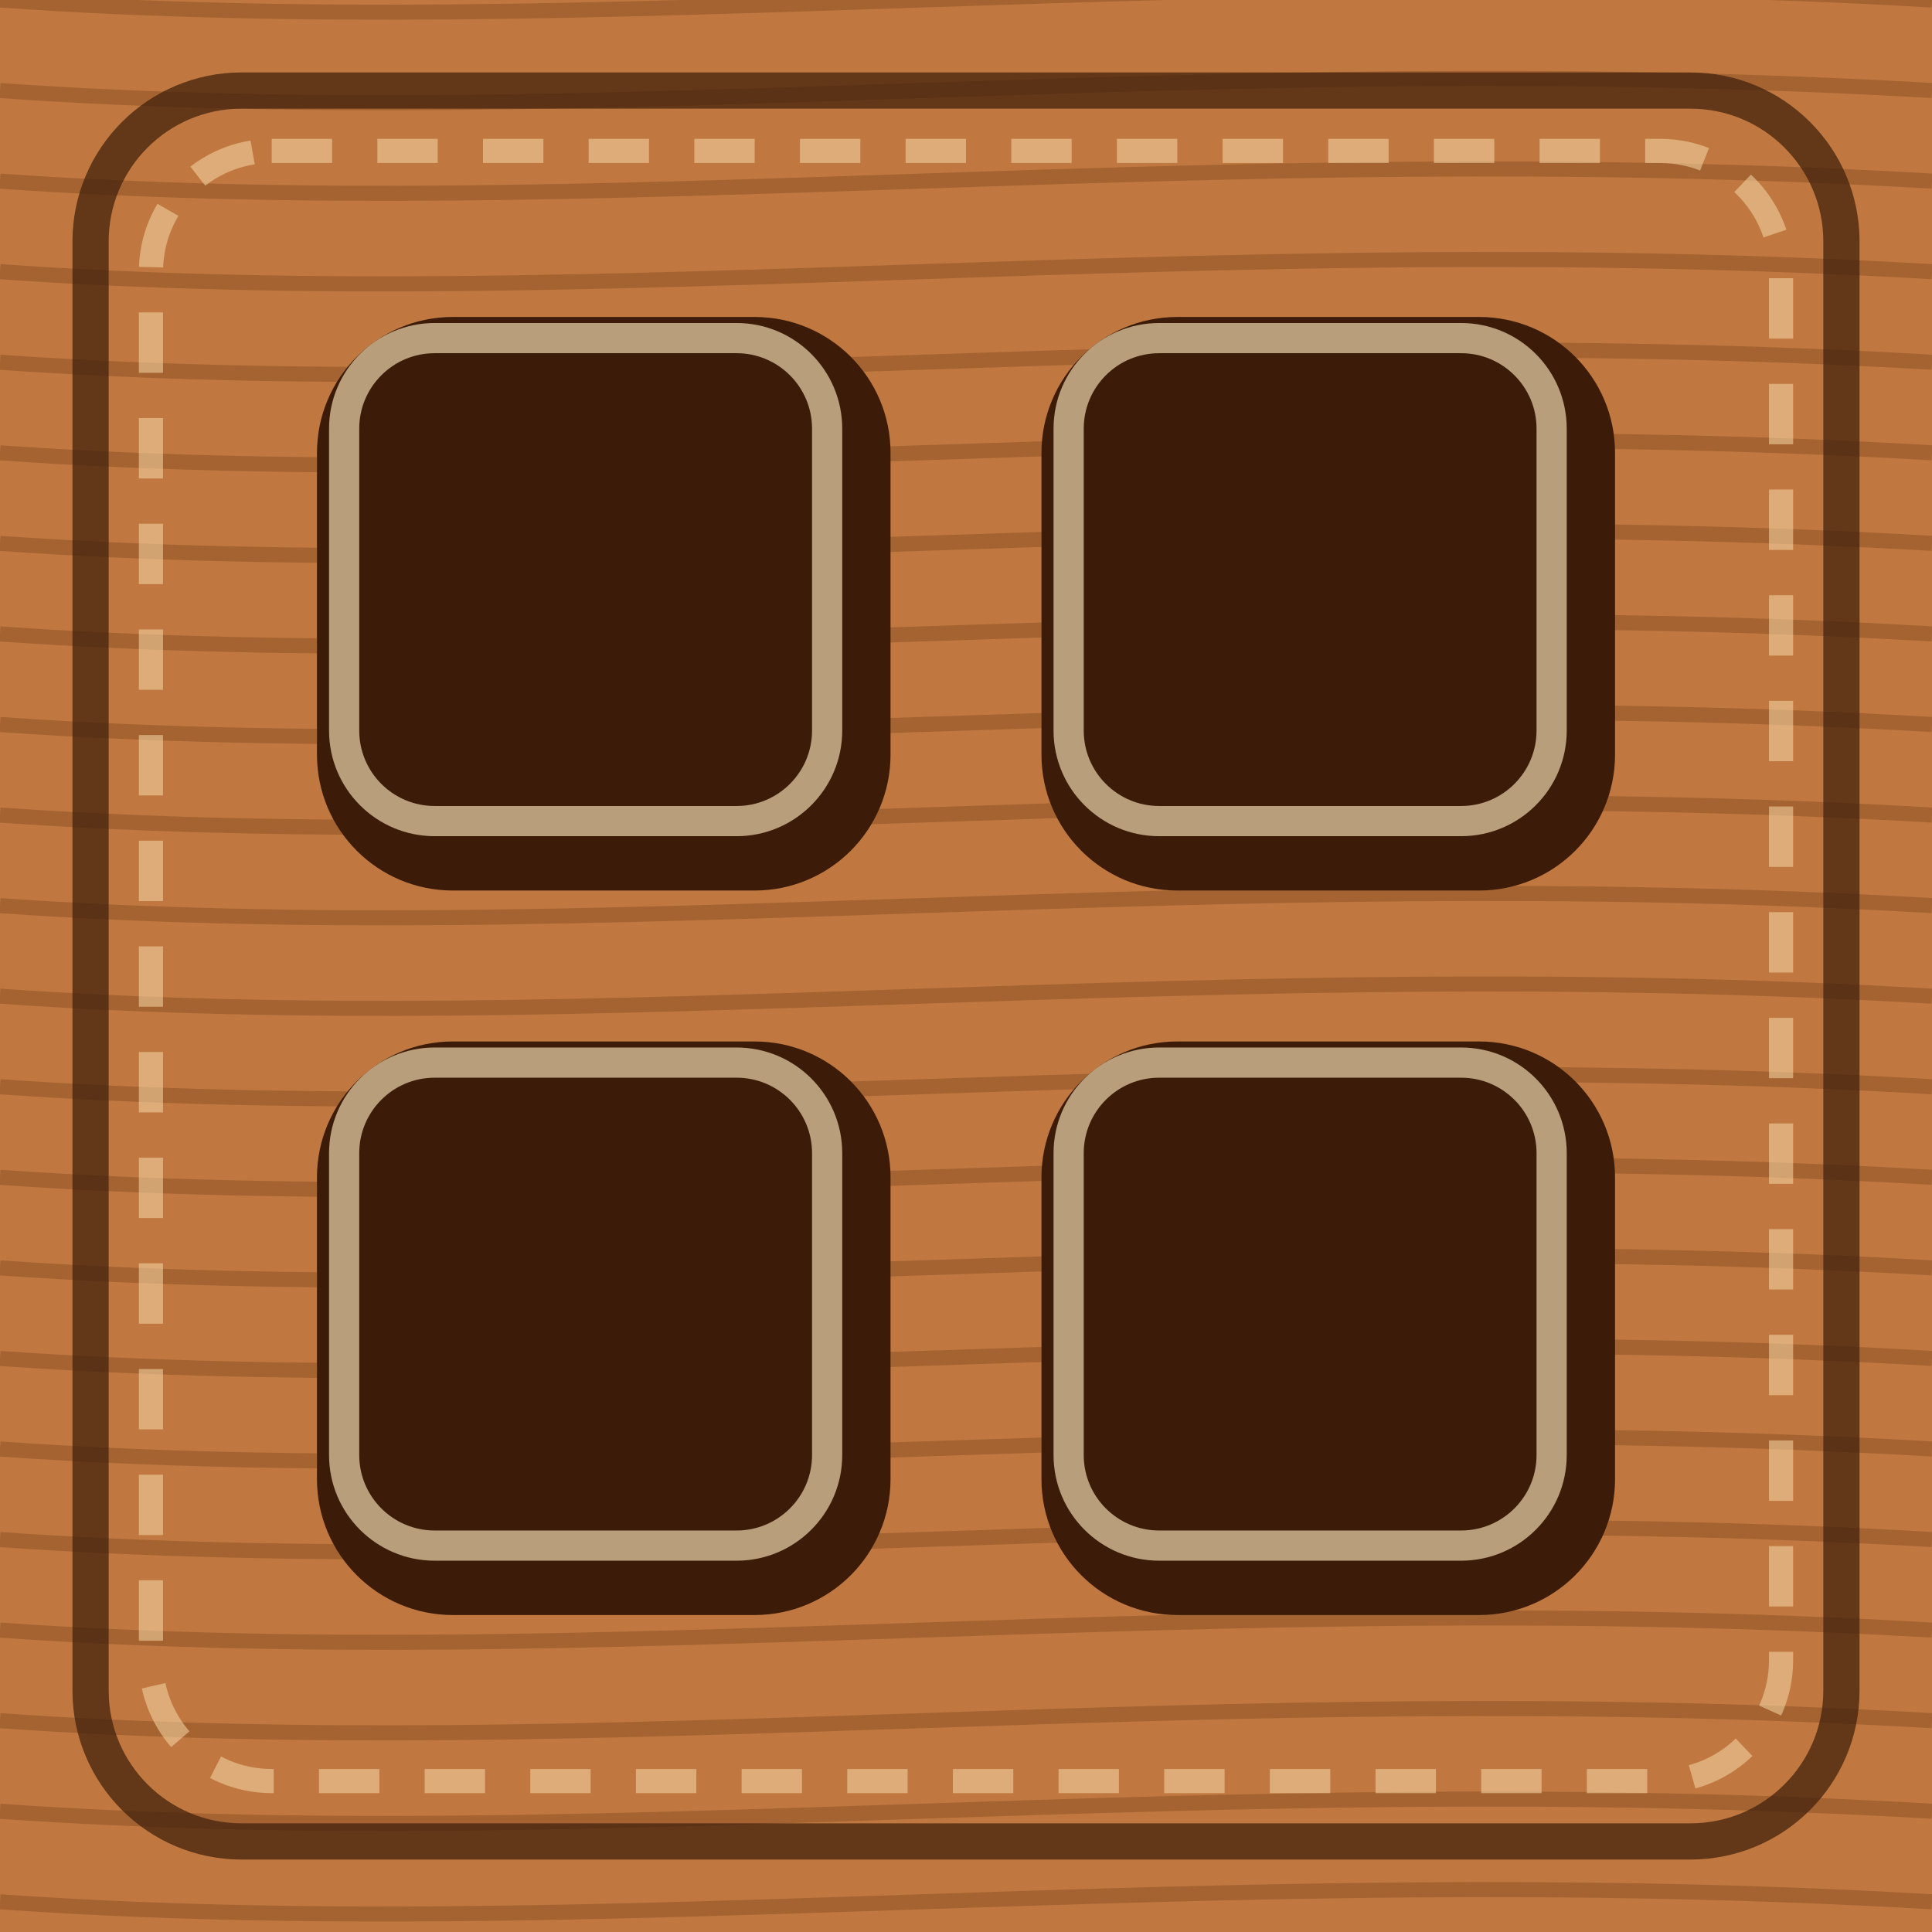
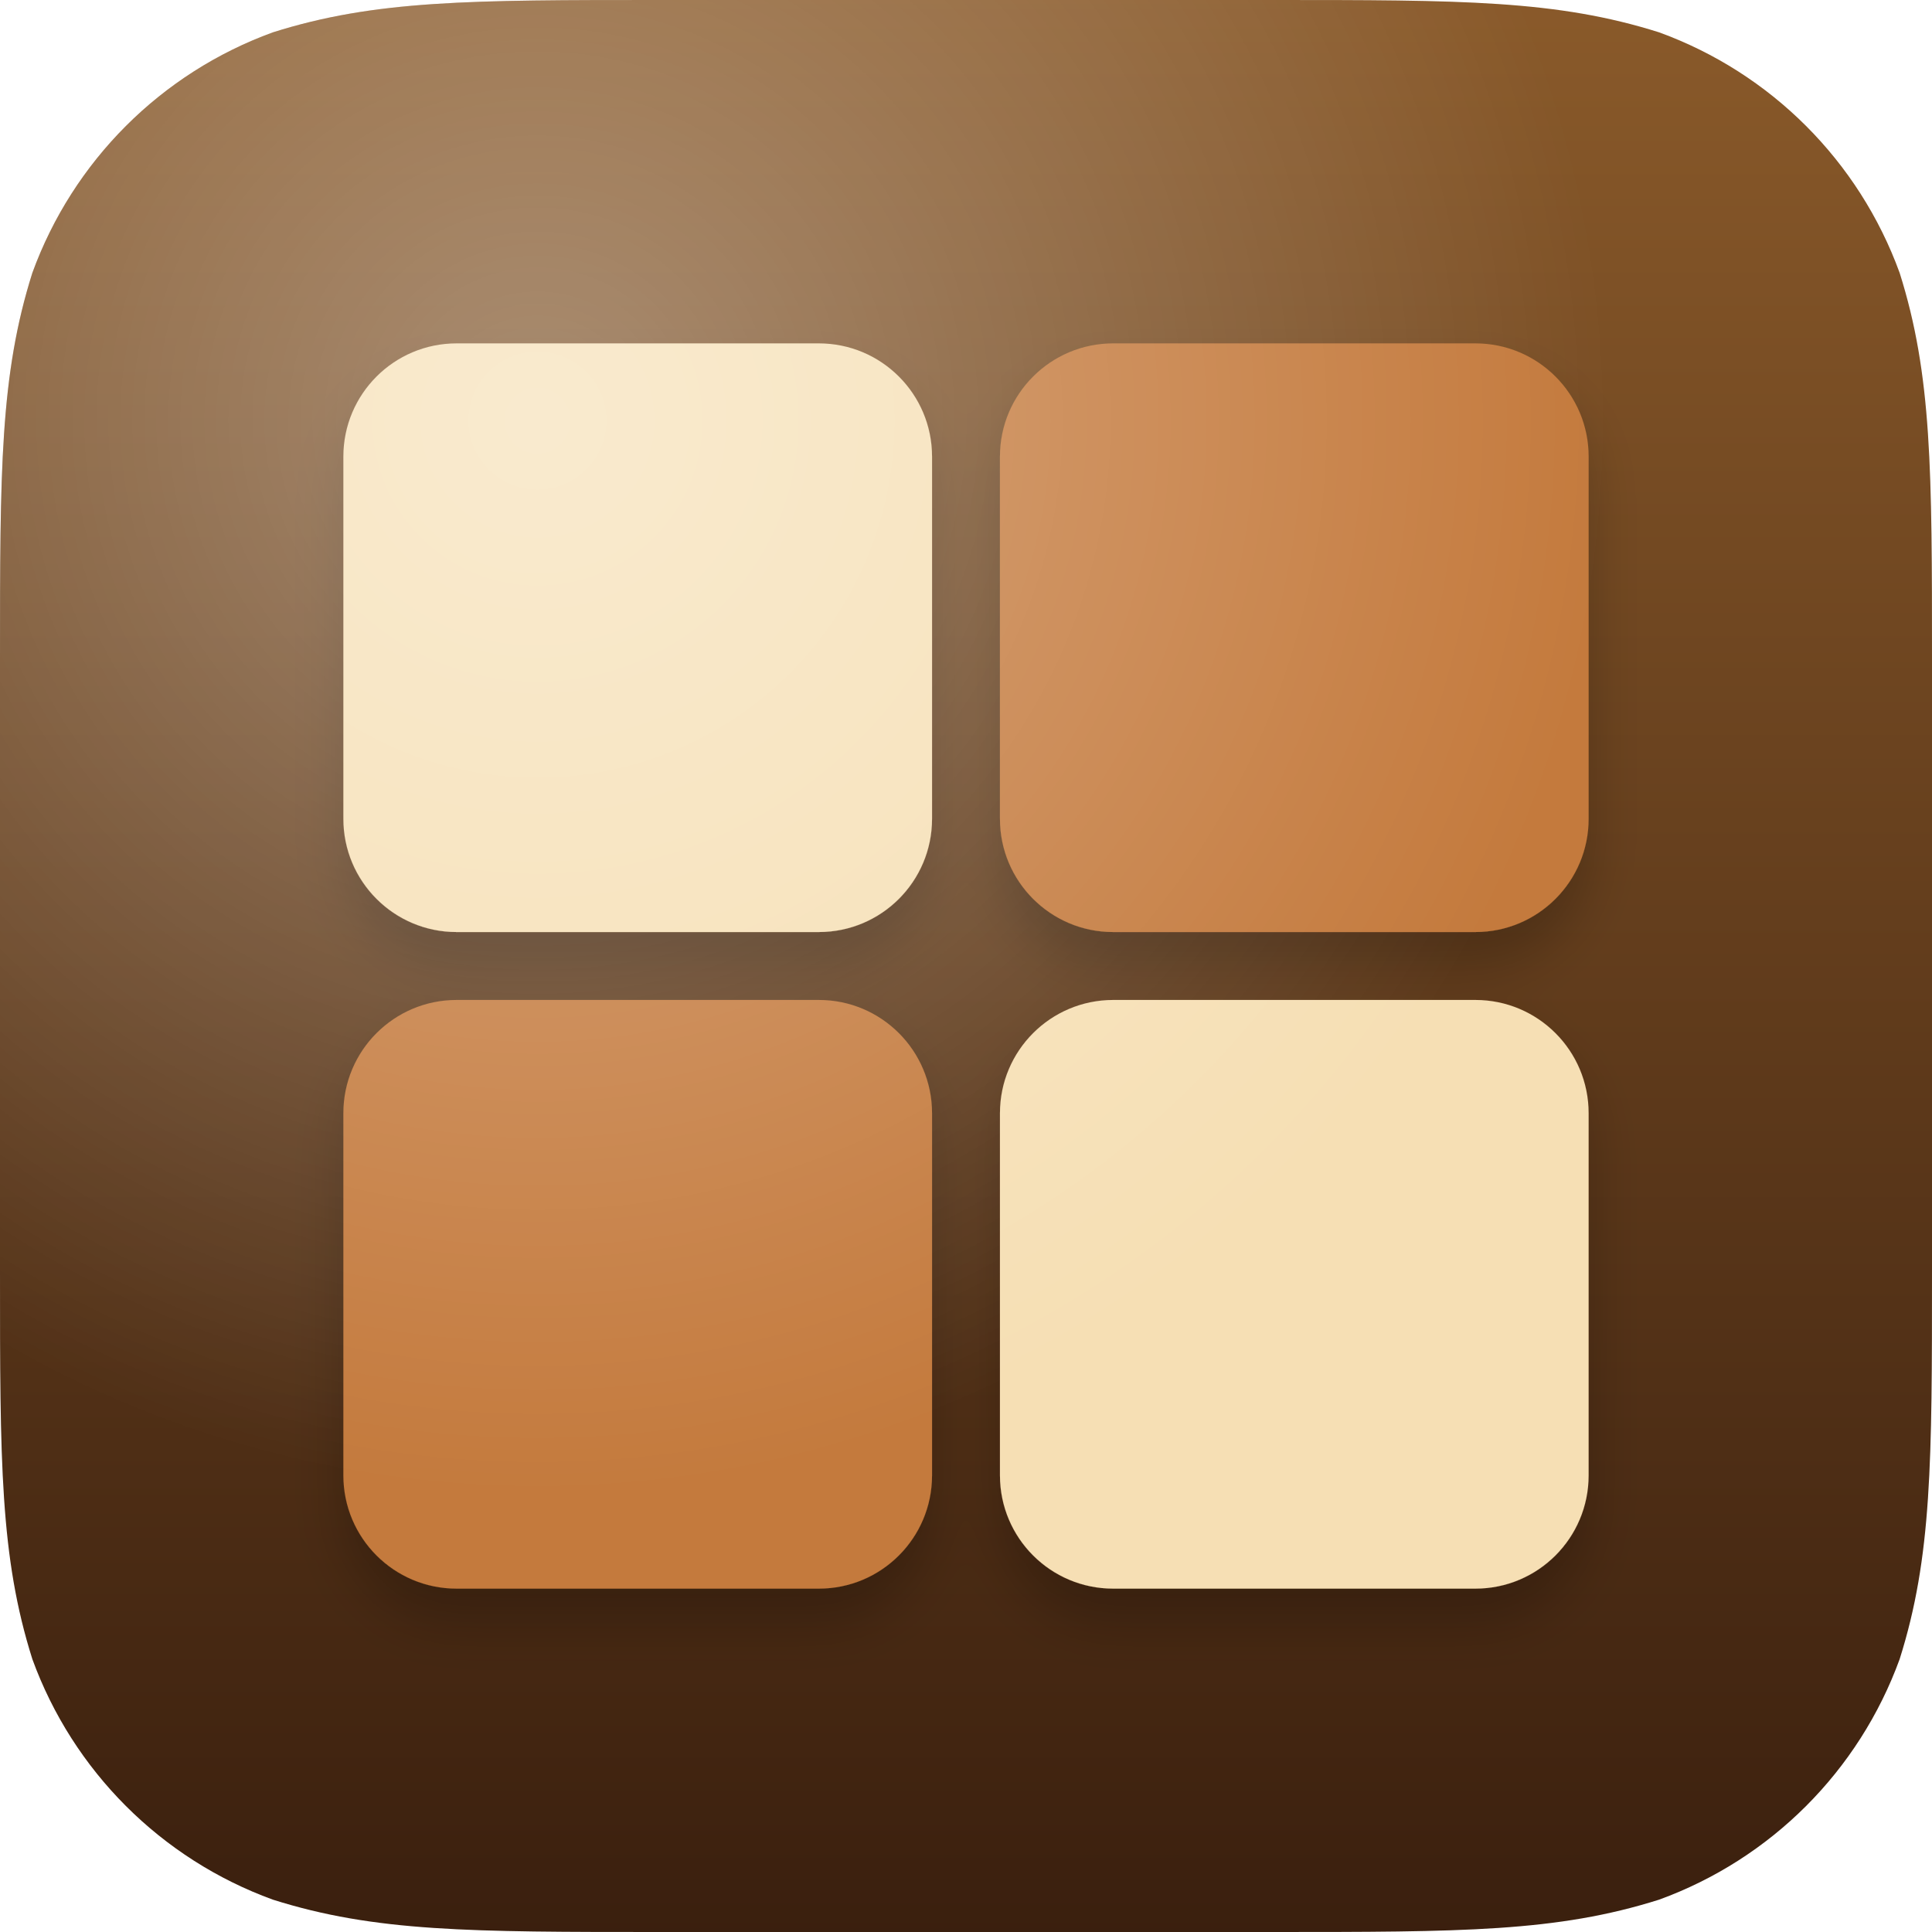
- <svg xmlns="http://www.w3.org/2000/svg" viewBox="0 0 64 64">
-   <rect x="0" y="0" width="64" height="64" fill="#c07840" />
-   <path d="M 0 0 C 20 1.4 40 -1.4 64 0" fill="none" stroke="#8e5224" stroke-width="0.5" opacity="0.55" />
-   <path d="M 0 3 C 20 4.4 40 1.6 64 3" fill="none" stroke="#8e5224" stroke-width="0.5" opacity="0.55" />
-   <path d="M 0 6 C 20 7.4 40 4.6 64 6" fill="none" stroke="#8e5224" stroke-width="0.5" opacity="0.55" />
-   <path d="M 0 9 C 20 10.4 40 7.6 64 9" fill="none" stroke="#8e5224" stroke-width="0.5" opacity="0.55" />
-   <path d="M 0 12 C 20 13.4 40 10.6 64 12" fill="none" stroke="#8e5224" stroke-width="0.5" opacity="0.55" />
-   <path d="M 0 15 C 20 16.4 40 13.6 64 15" fill="none" stroke="#8e5224" stroke-width="0.5" opacity="0.55" />
-   <path d="M 0 18 C 20 19.4 40 16.6 64 18" fill="none" stroke="#8e5224" stroke-width="0.5" opacity="0.55" />
-   <path d="M 0 21 C 20 22.4 40 19.6 64 21" fill="none" stroke="#8e5224" stroke-width="0.5" opacity="0.55" />
-   <path d="M 0 24 C 20 25.4 40 22.6 64 24" fill="none" stroke="#8e5224" stroke-width="0.5" opacity="0.55" />
-   <path d="M 0 27 C 20 28.4 40 25.6 64 27" fill="none" stroke="#8e5224" stroke-width="0.5" opacity="0.55" />
-   <path d="M 0 30 C 20 31.4 40 28.6 64 30" fill="none" stroke="#8e5224" stroke-width="0.5" opacity="0.55" />
-   <path d="M 0 33 C 20 34.4 40 31.6 64 33" fill="none" stroke="#8e5224" stroke-width="0.5" opacity="0.55" />
-   <path d="M 0 36 C 20 37.4 40 34.6 64 36" fill="none" stroke="#8e5224" stroke-width="0.5" opacity="0.55" />
-   <path d="M 0 39 C 20 40.4 40 37.6 64 39" fill="none" stroke="#8e5224" stroke-width="0.5" opacity="0.55" />
-   <path d="M 0 42 C 20 43.4 40 40.6 64 42" fill="none" stroke="#8e5224" stroke-width="0.5" opacity="0.55" />
-   <path d="M 0 45 C 20 46.4 40 43.6 64 45" fill="none" stroke="#8e5224" stroke-width="0.5" opacity="0.55" />
-   <path d="M 0 48 C 20 49.4 40 46.6 64 48" fill="none" stroke="#8e5224" stroke-width="0.5" opacity="0.55" />
-   <path d="M 0 51 C 20 52.4 40 49.6 64 51" fill="none" stroke="#8e5224" stroke-width="0.5" opacity="0.55" />
-   <path d="M 0 54 C 20 55.4 40 52.6 64 54" fill="none" stroke="#8e5224" stroke-width="0.5" opacity="0.55" />
-   <path d="M 0 57 C 20 58.4 40 55.6 64 57" fill="none" stroke="#8e5224" stroke-width="0.5" opacity="0.55" />
-   <path d="M 0 60 C 20 61.4 40 58.6 64 60" fill="none" stroke="#8e5224" stroke-width="0.5" opacity="0.55" />
-   <path d="M 0 63 C 20 64.4 40 61.6 64 63" fill="none" stroke="#8e5224" stroke-width="0.5" opacity="0.55" />
-   <rect x="3" y="3" width="58" height="58" rx="5" fill="none" stroke="#3c1c08" stroke-width="1.2" opacity="0.7" />
-   <rect x="5" y="5" width="54" height="54" rx="4" fill="none" stroke="#f4d7a5" stroke-width="0.8" opacity="0.55" stroke-dasharray="2 1.5" />
-   <rect x="12" y="12" width="16.0" height="16.0" rx="3" fill="#3c1c08" stroke="#3c1c08" stroke-width="3" stroke-linecap="round" stroke-linejoin="round" />
-   <rect x="36.0" y="12" width="16.0" height="16.0" rx="3" fill="#3c1c08" stroke="#3c1c08" stroke-width="3" stroke-linecap="round" stroke-linejoin="round" />
-   <rect x="12" y="36.0" width="16.0" height="16.0" rx="3" fill="#3c1c08" stroke="#3c1c08" stroke-width="3" stroke-linecap="round" stroke-linejoin="round" />
-   <rect x="36.0" y="36.0" width="16.0" height="16.0" rx="3" fill="#3c1c08" stroke="#3c1c08" stroke-width="3" stroke-linecap="round" stroke-linejoin="round" />
-   <g transform="translate(-0.6, -0.8)">
-     <rect x="12" y="12" width="16.0" height="16.0" rx="3" fill="none" stroke="#fce3b9" stroke-width="1" stroke-linecap="round" stroke-linejoin="round" opacity="0.65" />
-     <rect x="36.0" y="12" width="16.0" height="16.0" rx="3" fill="none" stroke="#fce3b9" stroke-width="1" stroke-linecap="round" stroke-linejoin="round" opacity="0.65" />
-     <rect x="12" y="36.0" width="16.0" height="16.0" rx="3" fill="none" stroke="#fce3b9" stroke-width="1" stroke-linecap="round" stroke-linejoin="round" opacity="0.65" />
-     <rect x="36.0" y="36.0" width="16.0" height="16.0" rx="3" fill="none" stroke="#fce3b9" stroke-width="1" stroke-linecap="round" stroke-linejoin="round" opacity="0.65" />
+ <svg xmlns="http://www.w3.org/2000/svg" viewBox="0 0 1024 1024" width="1024" height="1024" role="img" aria-label="Dashboard">
+   <defs>
+     <clipPath id="sq">
+       <path d="M 350.06 0 L 673.94 0 C 774.74 0 825.13 0 879.39 17.15 L 879.39 17.15 C 938.62 38.71 985.29 85.38 1006.85 144.61 C 1024 198.87 1024 249.26 1024 350.06 L 1024 673.94 C 1024 774.74 1024 825.13 1006.85 879.39 L 1006.85 879.39 C 985.29 938.62 938.62 985.29 879.39 1006.85 C 825.13 1024 774.74 1024 673.94 1024 L 350.06 1024 C 249.26 1024 198.87 1024 144.61 1006.85 L 144.61 1006.85 C 85.38 985.29 38.71 938.62 17.15 879.39 C 0 825.13 0 774.74 0 673.94 L 0 350.06 C 0 249.26 0 198.87 17.15 144.61 L 17.15 144.61 C 38.71 85.38 85.38 38.71 144.61 17.15 C 198.87 0 249.26 0 350.06 0 Z" />
+     </clipPath>
+     <linearGradient id="bgtikidashboard" x1="0" y1="0" x2="0" y2="1">
+       <stop offset="0" stop-color="#8a5a2a" />
+       <stop offset="1" stop-color="#3a1f0e" />
+     </linearGradient>
+     <radialGradient id="sptikidashboard" cx="0.28" cy="0.22" r="0.55">
+       <stop offset="0" stop-color="#ffffff" stop-opacity="0.35" />
+       <stop offset="1" stop-color="#ffffff" stop-opacity="0" />
+     </radialGradient>
+     <filter id="dstikidashboard" x="-10%" y="-10%" width="120%" height="120%">
+       <feDropShadow dx="0" dy="18" stdDeviation="14" flood-color="#000" flood-opacity="0.22" />
+     </filter>
+   </defs>
+   <g clip-path="url(#sq)">
+     <rect x="0" y="0" width="1024" height="1024" fill="url(#bgtikidashboard)" />
+     <g filter="url(#dstikidashboard)">
+       <rect x="182" y="182" width="312" height="312" rx="60" fill="#f6dfb4" />
+       <rect x="530" y="182" width="312" height="312" rx="60" fill="#c47a3c" />
+       <rect x="182" y="530" width="312" height="312" rx="60" fill="#c47a3c" />
+       <rect x="530" y="530" width="312" height="312" rx="60" fill="#f6dfb4" />
+     </g>
+     <rect x="0" y="0" width="1024" height="1024" fill="url(#sptikidashboard)" />
  </g>
</svg>
